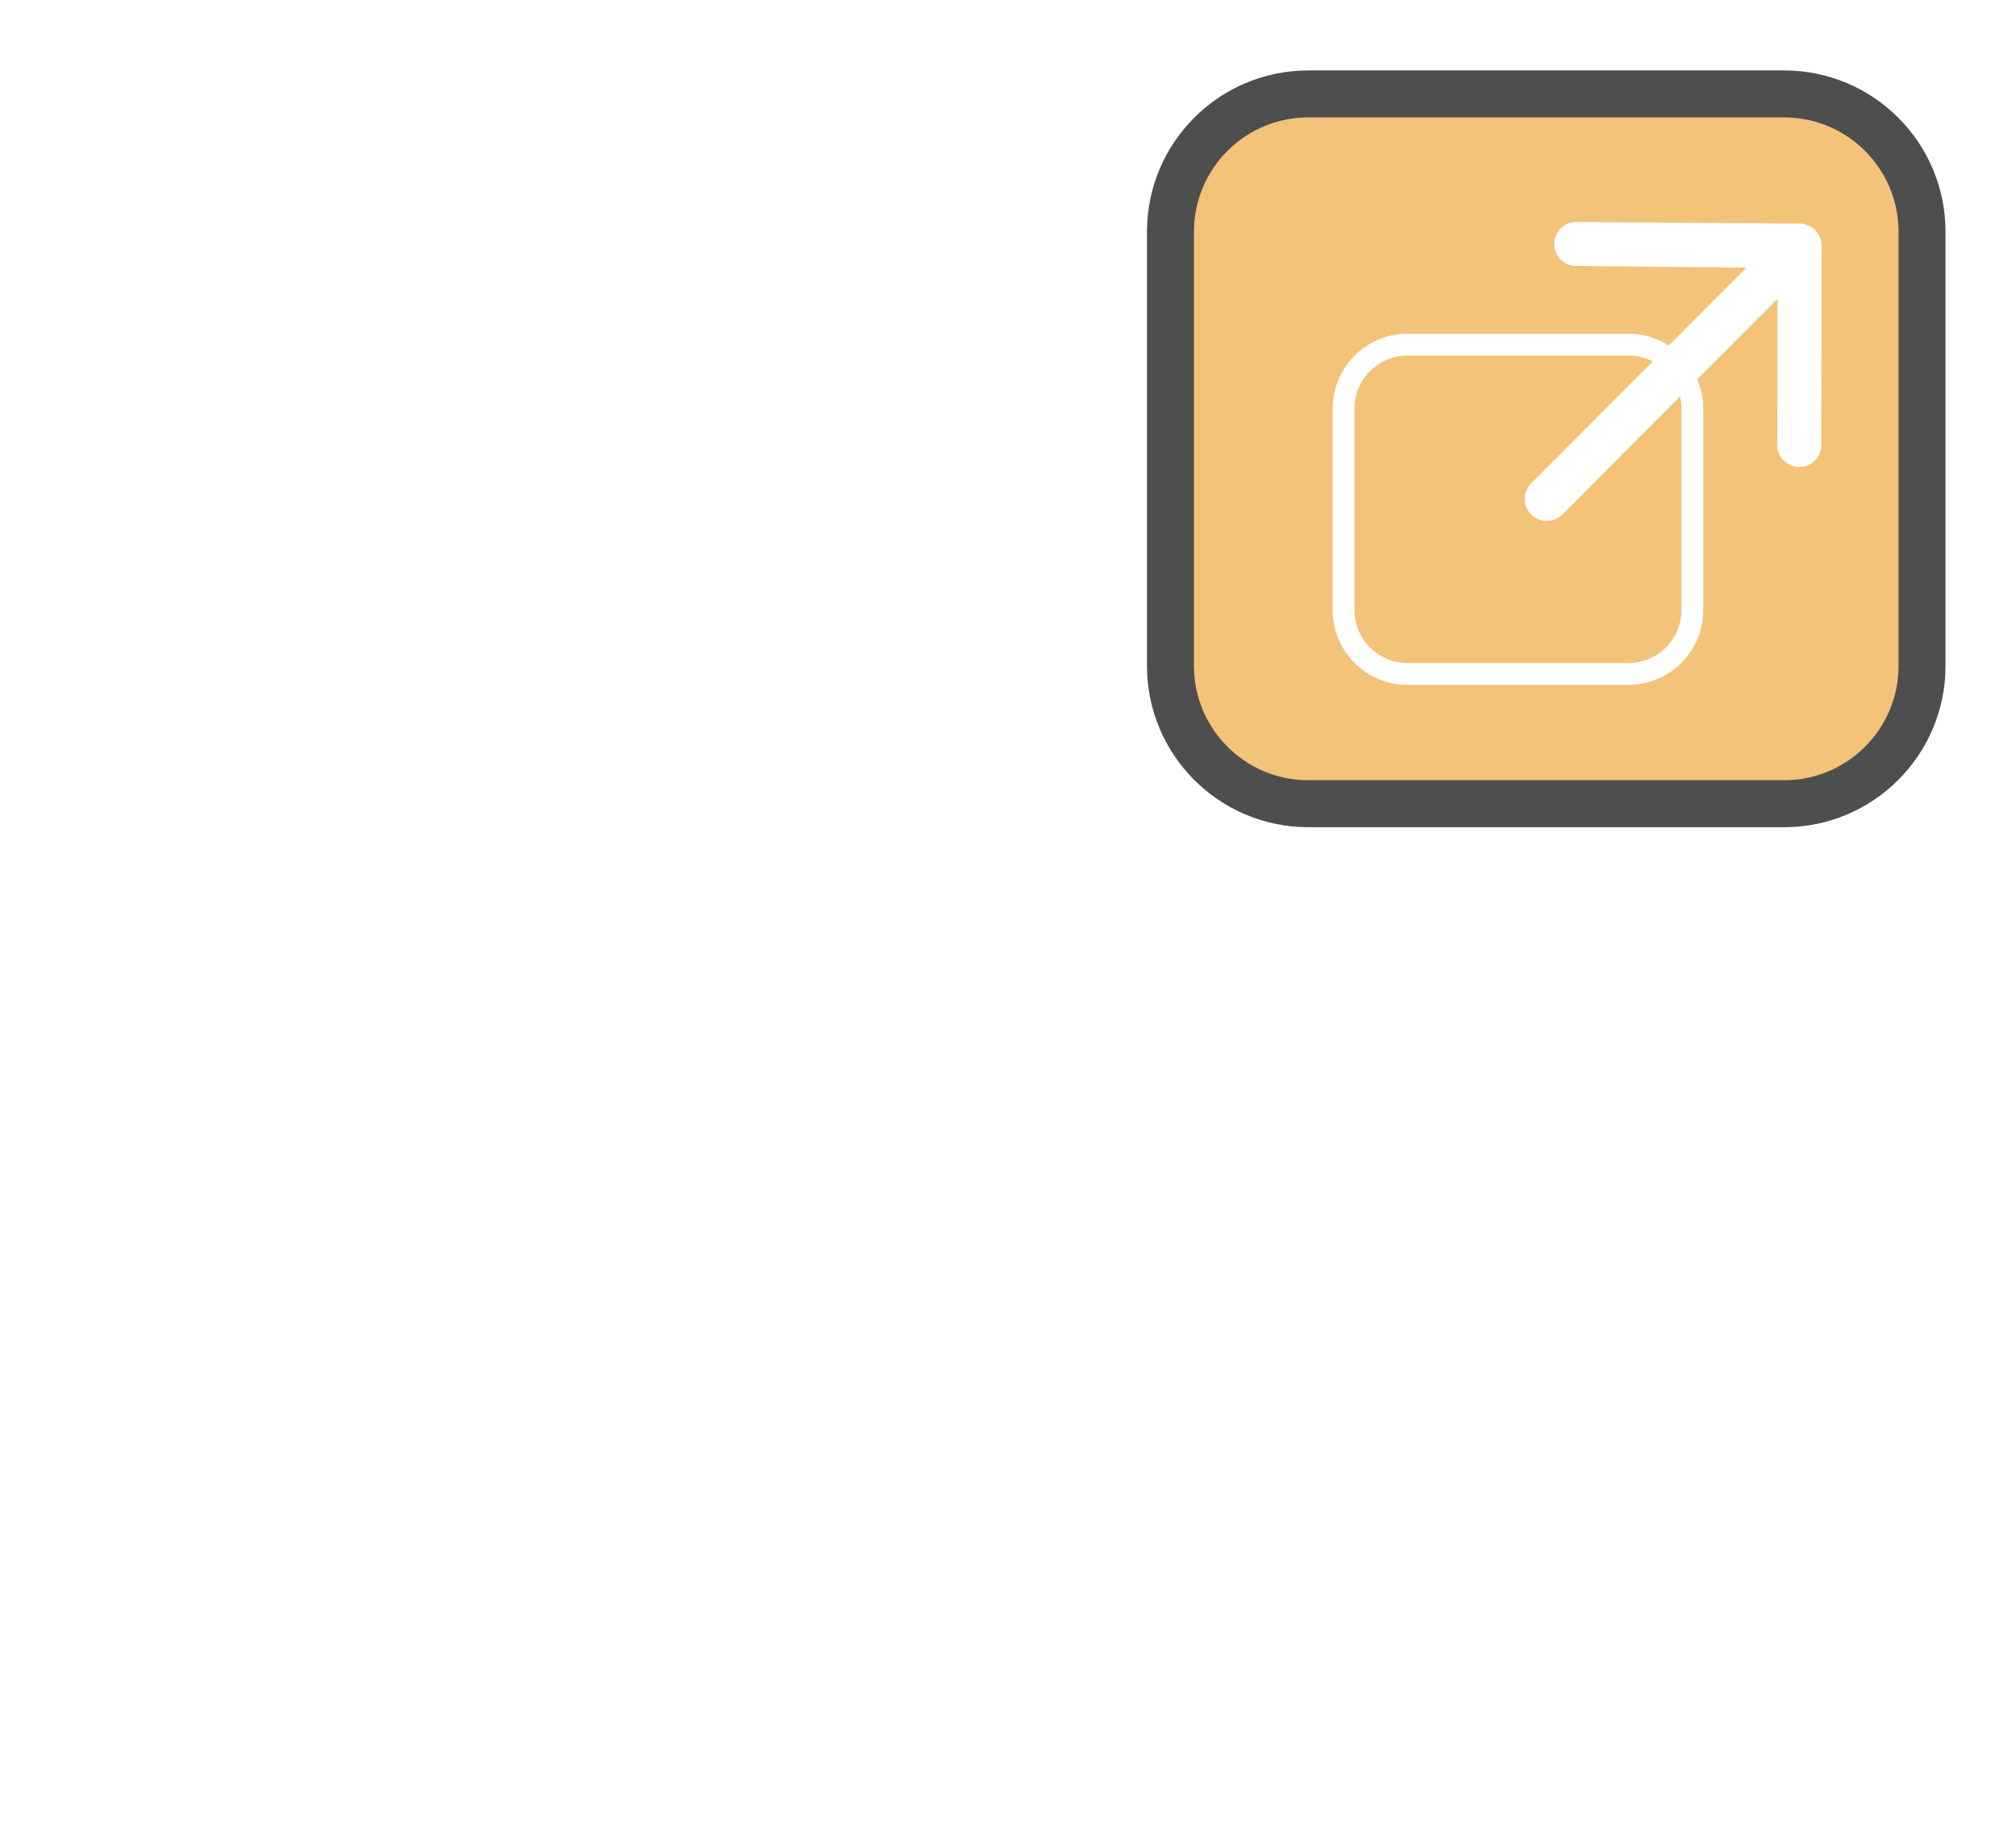
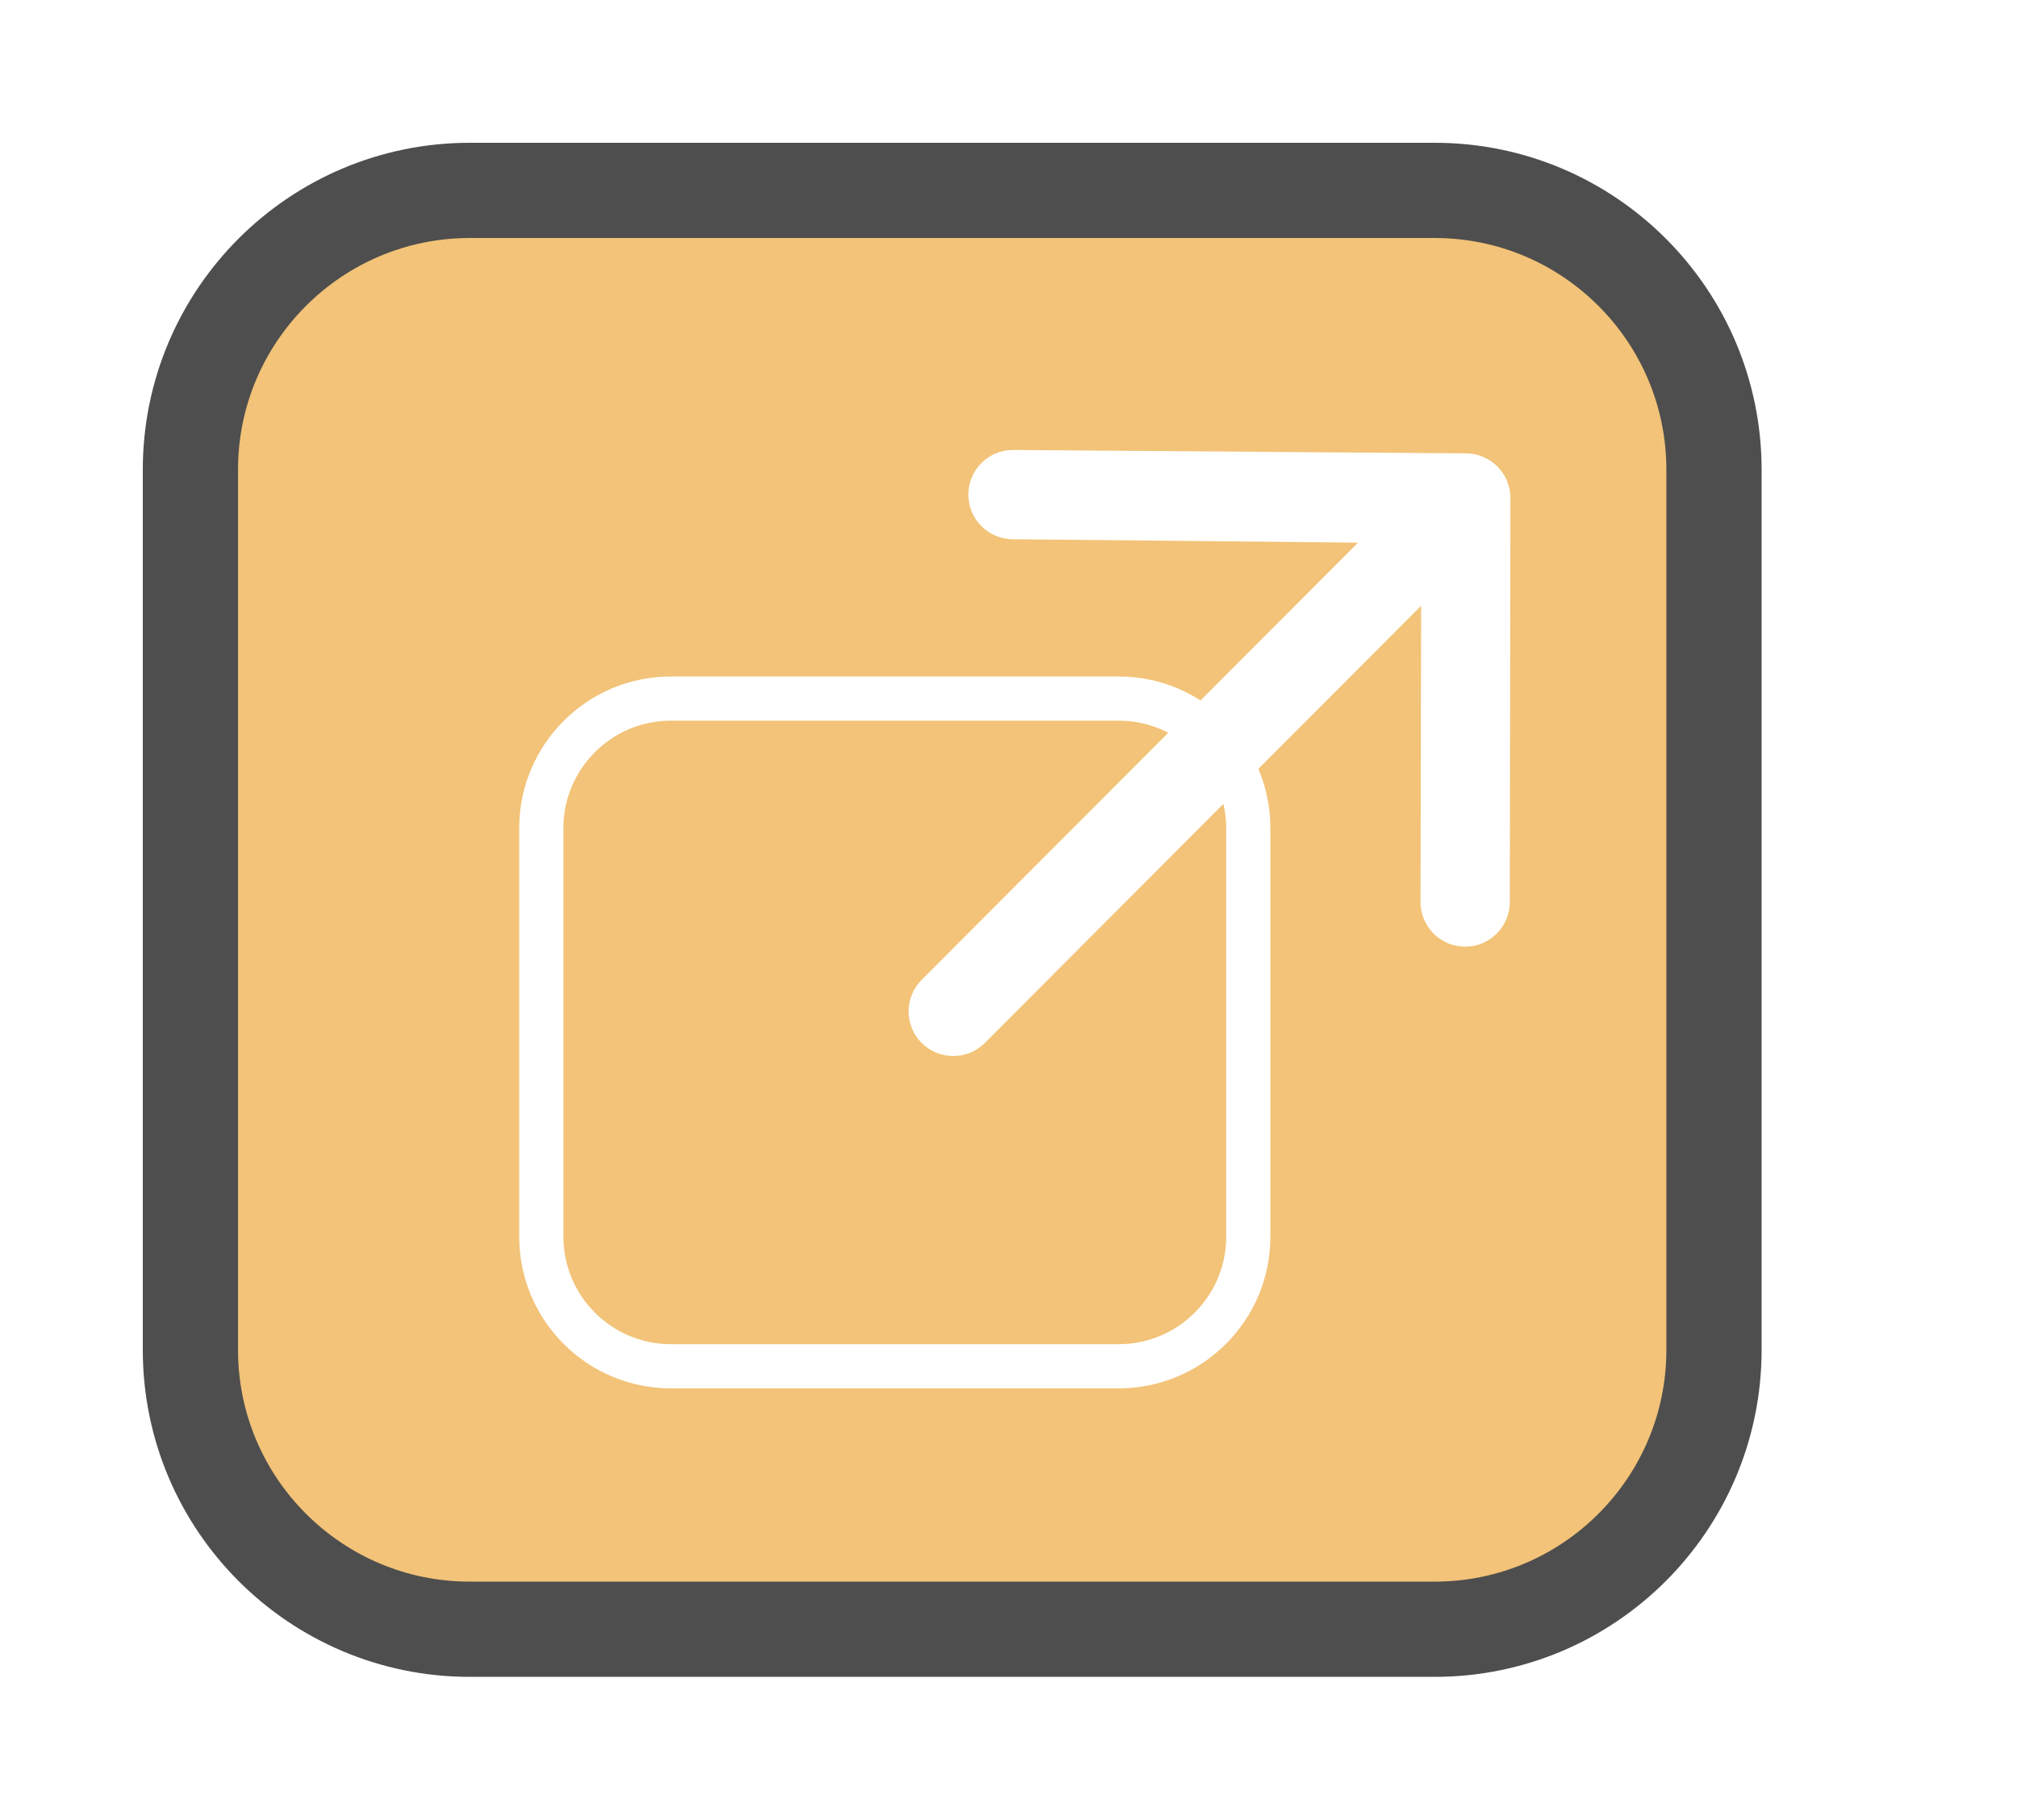
- <svg xmlns="http://www.w3.org/2000/svg" style="isolation:isolate" viewBox="387.428 91.853 97.227 88.333" width="97.227pt" height="88.333pt">
+ <svg xmlns="http://www.w3.org/2000/svg" style="isolation:isolate" viewBox="358.799 -60.647 47.986 43.295" width="47.986pt" height="43.295pt">
  <defs>
-     <clipPath id="_clipPath_H8b7uvEijo6jacVWd08c0JNhia2m2jZ2">
-       <rect x="387.428" y="91.853" width="97.227" height="88.333" />
+     <clipPath id="_clipPath_bb2byVSeTXRjXkirEUlTwwYjxhmyYzNw">
+       <rect x="358.799" y="-60.647" width="47.986" height="43.295" />
    </clipPath>
  </defs>
-   <g clip-path="url(#_clipPath_H8b7uvEijo6jacVWd08c0JNhia2m2jZ2)">
-     <g />
-     <path d=" M 469.853 96.383 L 473.478 96.383 C 477.146 96.383 480.123 99.361 480.123 103.029 L 480.123 123.971 C 480.123 127.639 477.146 130.617 473.478 130.617 L 450.522 130.617 C 446.854 130.617 443.877 127.639 443.877 123.971 L 443.877 103.029 C 443.877 99.361 446.854 96.383 450.522 96.383 L 456.563 96.383 Q 463.208 96.383 469.853 96.383 Z " fill="rgb(242,195,120)" vector-effect="non-scaling-stroke" stroke-width="3.021" stroke="rgb(79,78,78)" stroke-linejoin="miter" stroke-linecap="square" stroke-miterlimit="3" />
-     <path d=" M 464.279 108.474 L 465.961 108.474 C 467.663 108.474 469.045 109.856 469.045 111.558 L 469.045 121.276 C 469.045 122.978 467.663 124.36 465.961 124.36 L 455.308 124.36 C 453.606 124.36 452.224 122.978 452.224 121.276 L 452.224 111.558 C 452.224 109.856 453.606 108.474 455.308 108.474 L 458.111 108.474 Q 461.195 108.474 464.279 108.474 Z " fill="none" vector-effect="non-scaling-stroke" stroke-width="1.402" stroke="rgb(255,255,255)" stroke-linejoin="miter" stroke-linecap="square" stroke-miterlimit="3" />
-     <path d=" M 474.218 102.64 L 463.446 102.559 C 462.86 102.559 462.384 103.034 462.384 103.621 C 462.384 104.207 462.859 104.683 463.446 104.683 L 471.655 104.764 L 461.273 115.166 C 460.859 115.581 460.859 116.253 461.273 116.668 C 461.688 117.082 462.36 117.082 462.775 116.668 L 473.156 106.266 L 473.141 113.315 C 473.141 113.901 473.617 114.377 474.203 114.377 C 474.496 114.377 474.762 114.258 474.954 114.066 C 475.146 113.874 475.265 113.608 475.265 113.315 L 475.28 103.702 C 475.28 103.116 474.805 102.64 474.218 102.64 Z " fill="rgb(255,255,255)" />
+   <g clip-path="url(#_clipPath_bb2byVSeTXRjXkirEUlTwwYjxhmyYzNw)">
+     <g>
+       <path d=" M 389.306 -56.117 L 392.931 -56.117 C 396.599 -56.117 399.576 -53.139 399.576 -49.471 L 399.576 -28.529 C 399.576 -24.861 396.599 -21.883 392.931 -21.883 L 369.975 -21.883 C 366.307 -21.883 363.329 -24.861 363.329 -28.529 L 363.329 -49.471 C 363.329 -53.139 366.307 -56.117 369.975 -56.117 L 376.016 -56.117 Q 382.661 -56.117 389.306 -56.117 Z " fill="rgb(242,195,120)" vector-effect="non-scaling-stroke" stroke-width="3.021" stroke="rgb(79,78,78)" stroke-linejoin="miter" stroke-linecap="square" stroke-miterlimit="3" />
+       <path d=" M 383.732 -44.026 L 385.414 -44.026 C 387.116 -44.026 388.497 -42.644 388.497 -40.942 L 388.497 -31.224 C 388.497 -29.522 387.116 -28.14 385.414 -28.14 L 374.76 -28.14 C 373.058 -28.14 371.677 -29.522 371.677 -31.224 L 371.677 -40.942 C 371.677 -42.644 373.058 -44.026 374.76 -44.026 L 377.564 -44.026 Q 380.648 -44.026 383.732 -44.026 Z " fill="none" vector-effect="non-scaling-stroke" stroke-width="1.402" stroke="rgb(255,255,255)" stroke-linejoin="miter" stroke-linecap="square" stroke-miterlimit="3" />
+     </g>
+     <g>
+       <g>
+         <path d=" M 393.671 -49.86 L 382.899 -49.941 C 382.312 -49.941 381.837 -49.466 381.837 -48.879 C 381.837 -48.293 382.312 -47.817 382.899 -47.817 L 391.107 -47.736 L 380.726 -37.334 C 380.311 -36.919 380.311 -36.247 380.726 -35.832 C 381.141 -35.418 381.813 -35.418 382.228 -35.832 L 392.609 -46.234 L 392.594 -39.185 C 392.594 -38.599 393.07 -38.123 393.656 -38.123 C 393.949 -38.123 394.215 -38.242 394.407 -38.434 C 394.599 -38.626 394.718 -38.892 394.718 -39.185 L 394.733 -48.798 C 394.733 -49.384 394.258 -49.86 393.671 -49.86 Z " fill="rgb(255,255,255)" />
+       </g>
+     </g>
  </g>
</svg>
